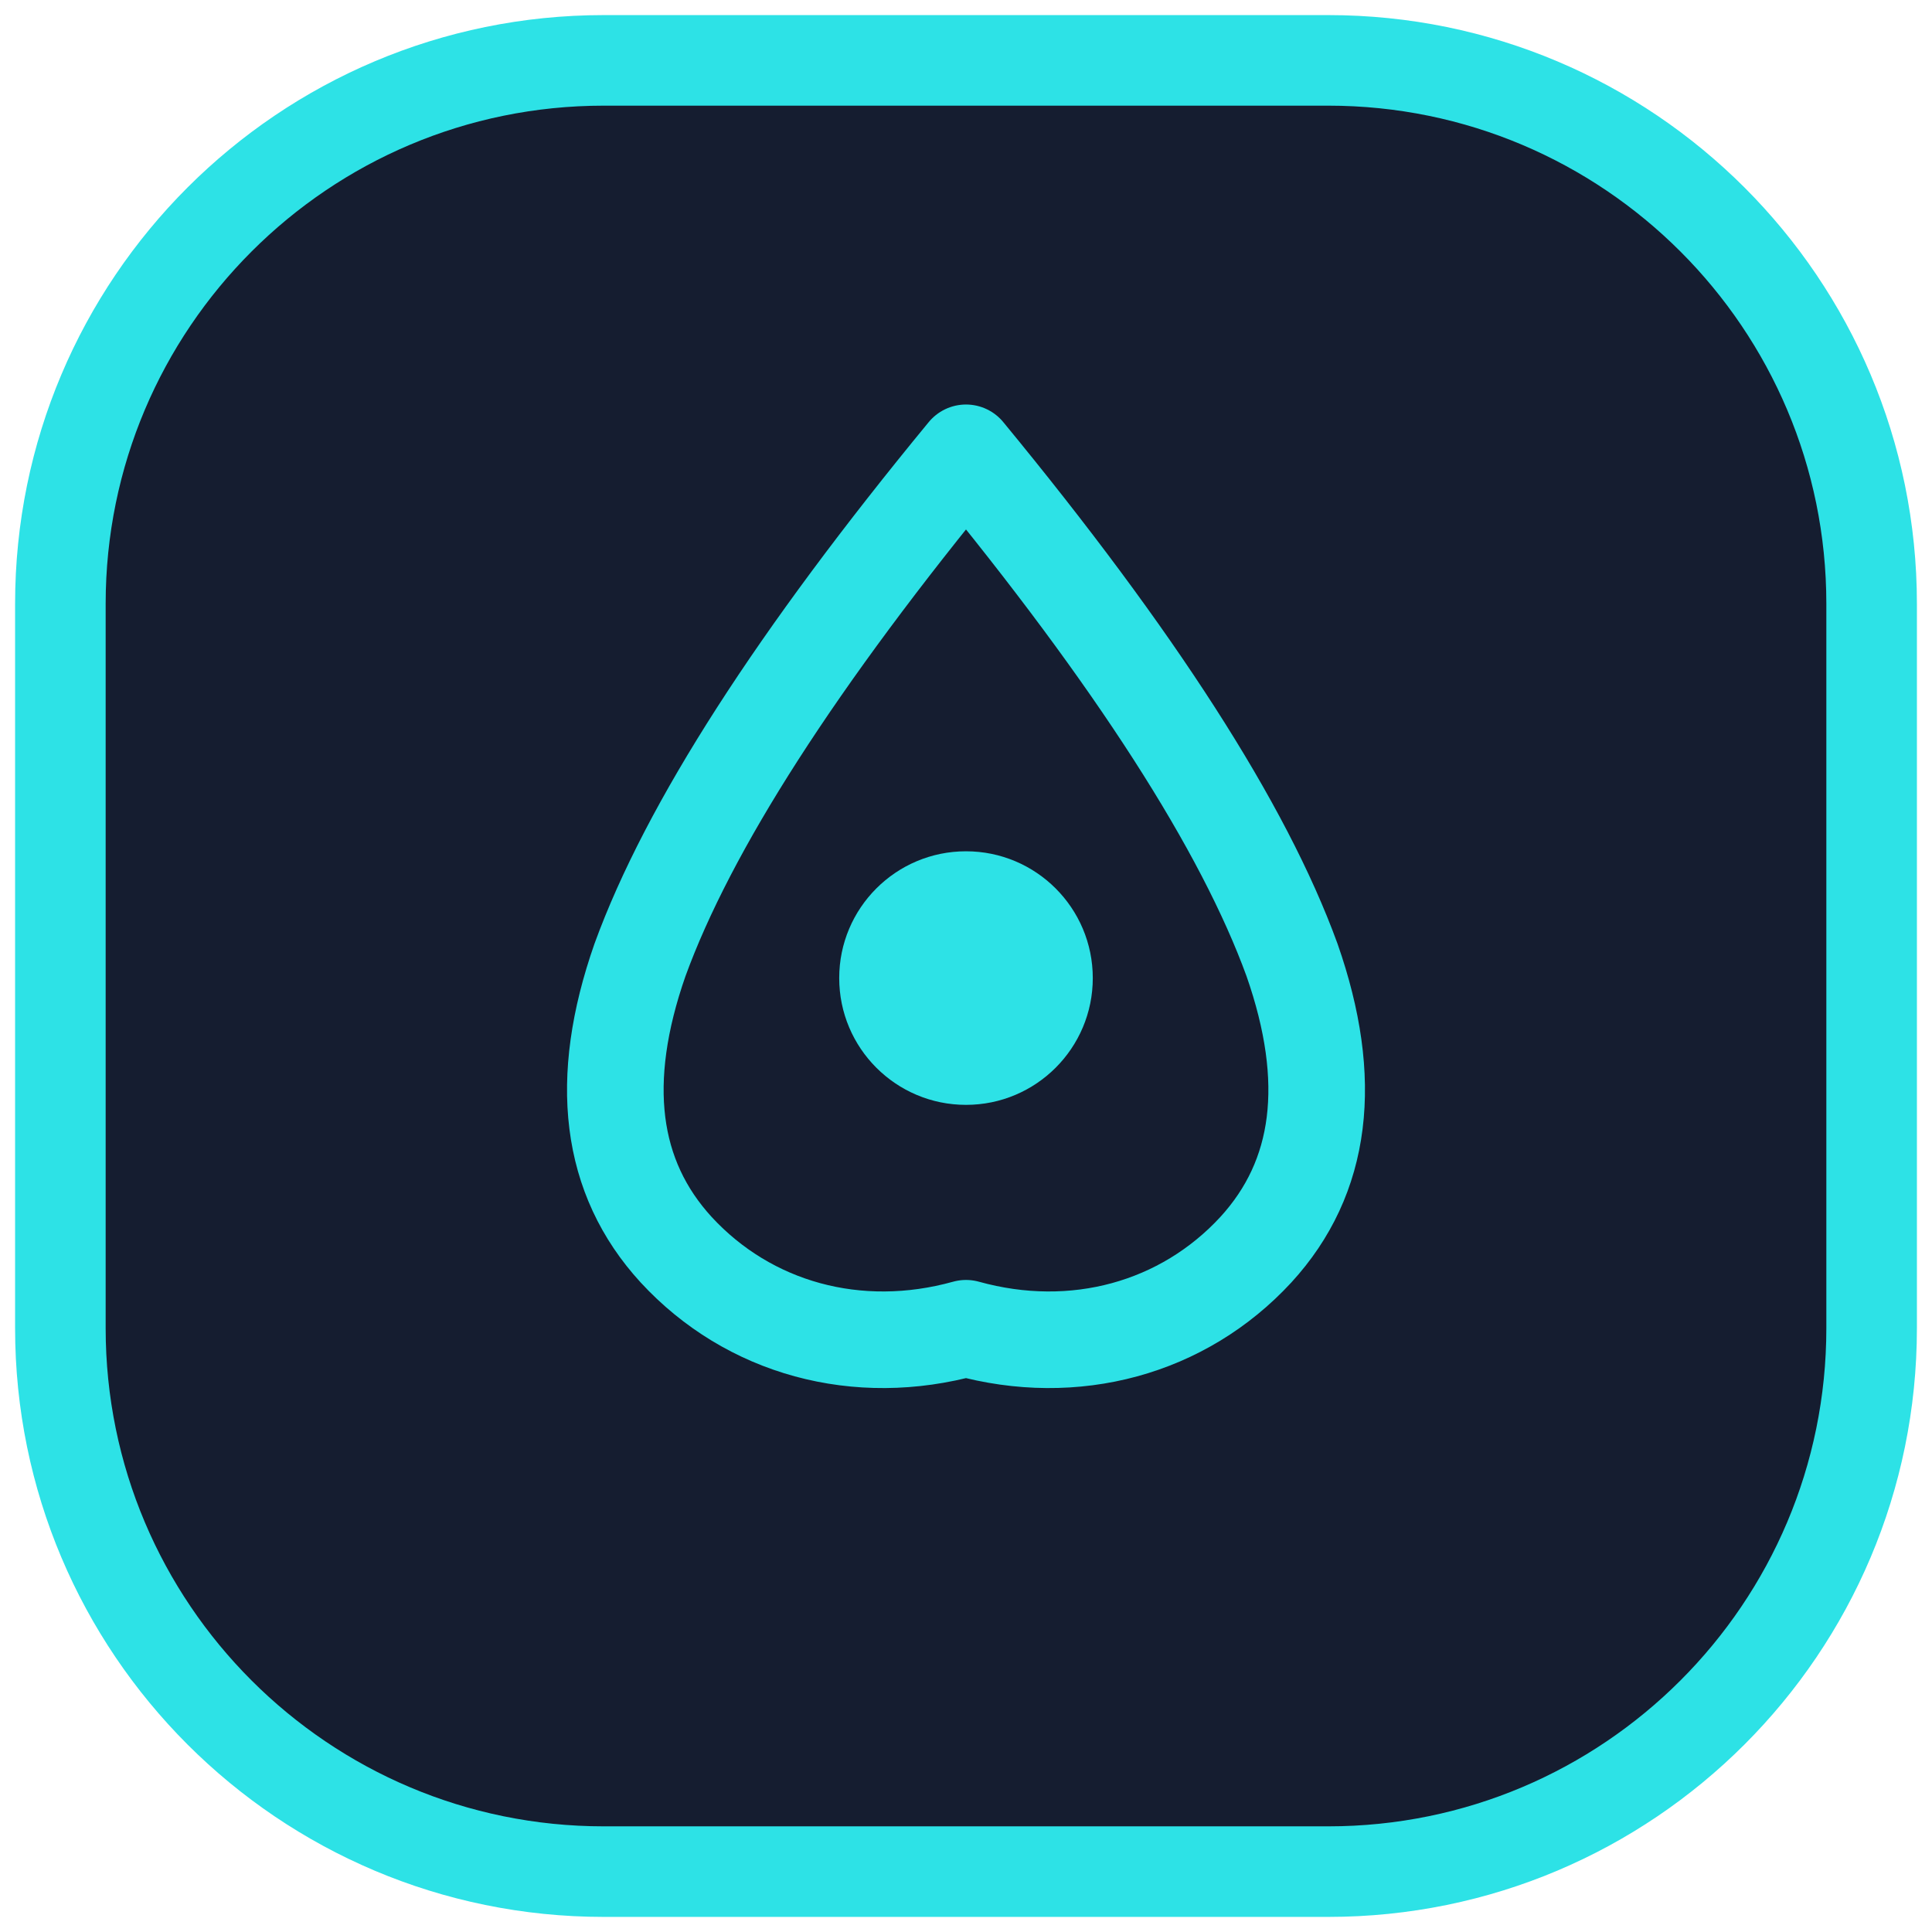
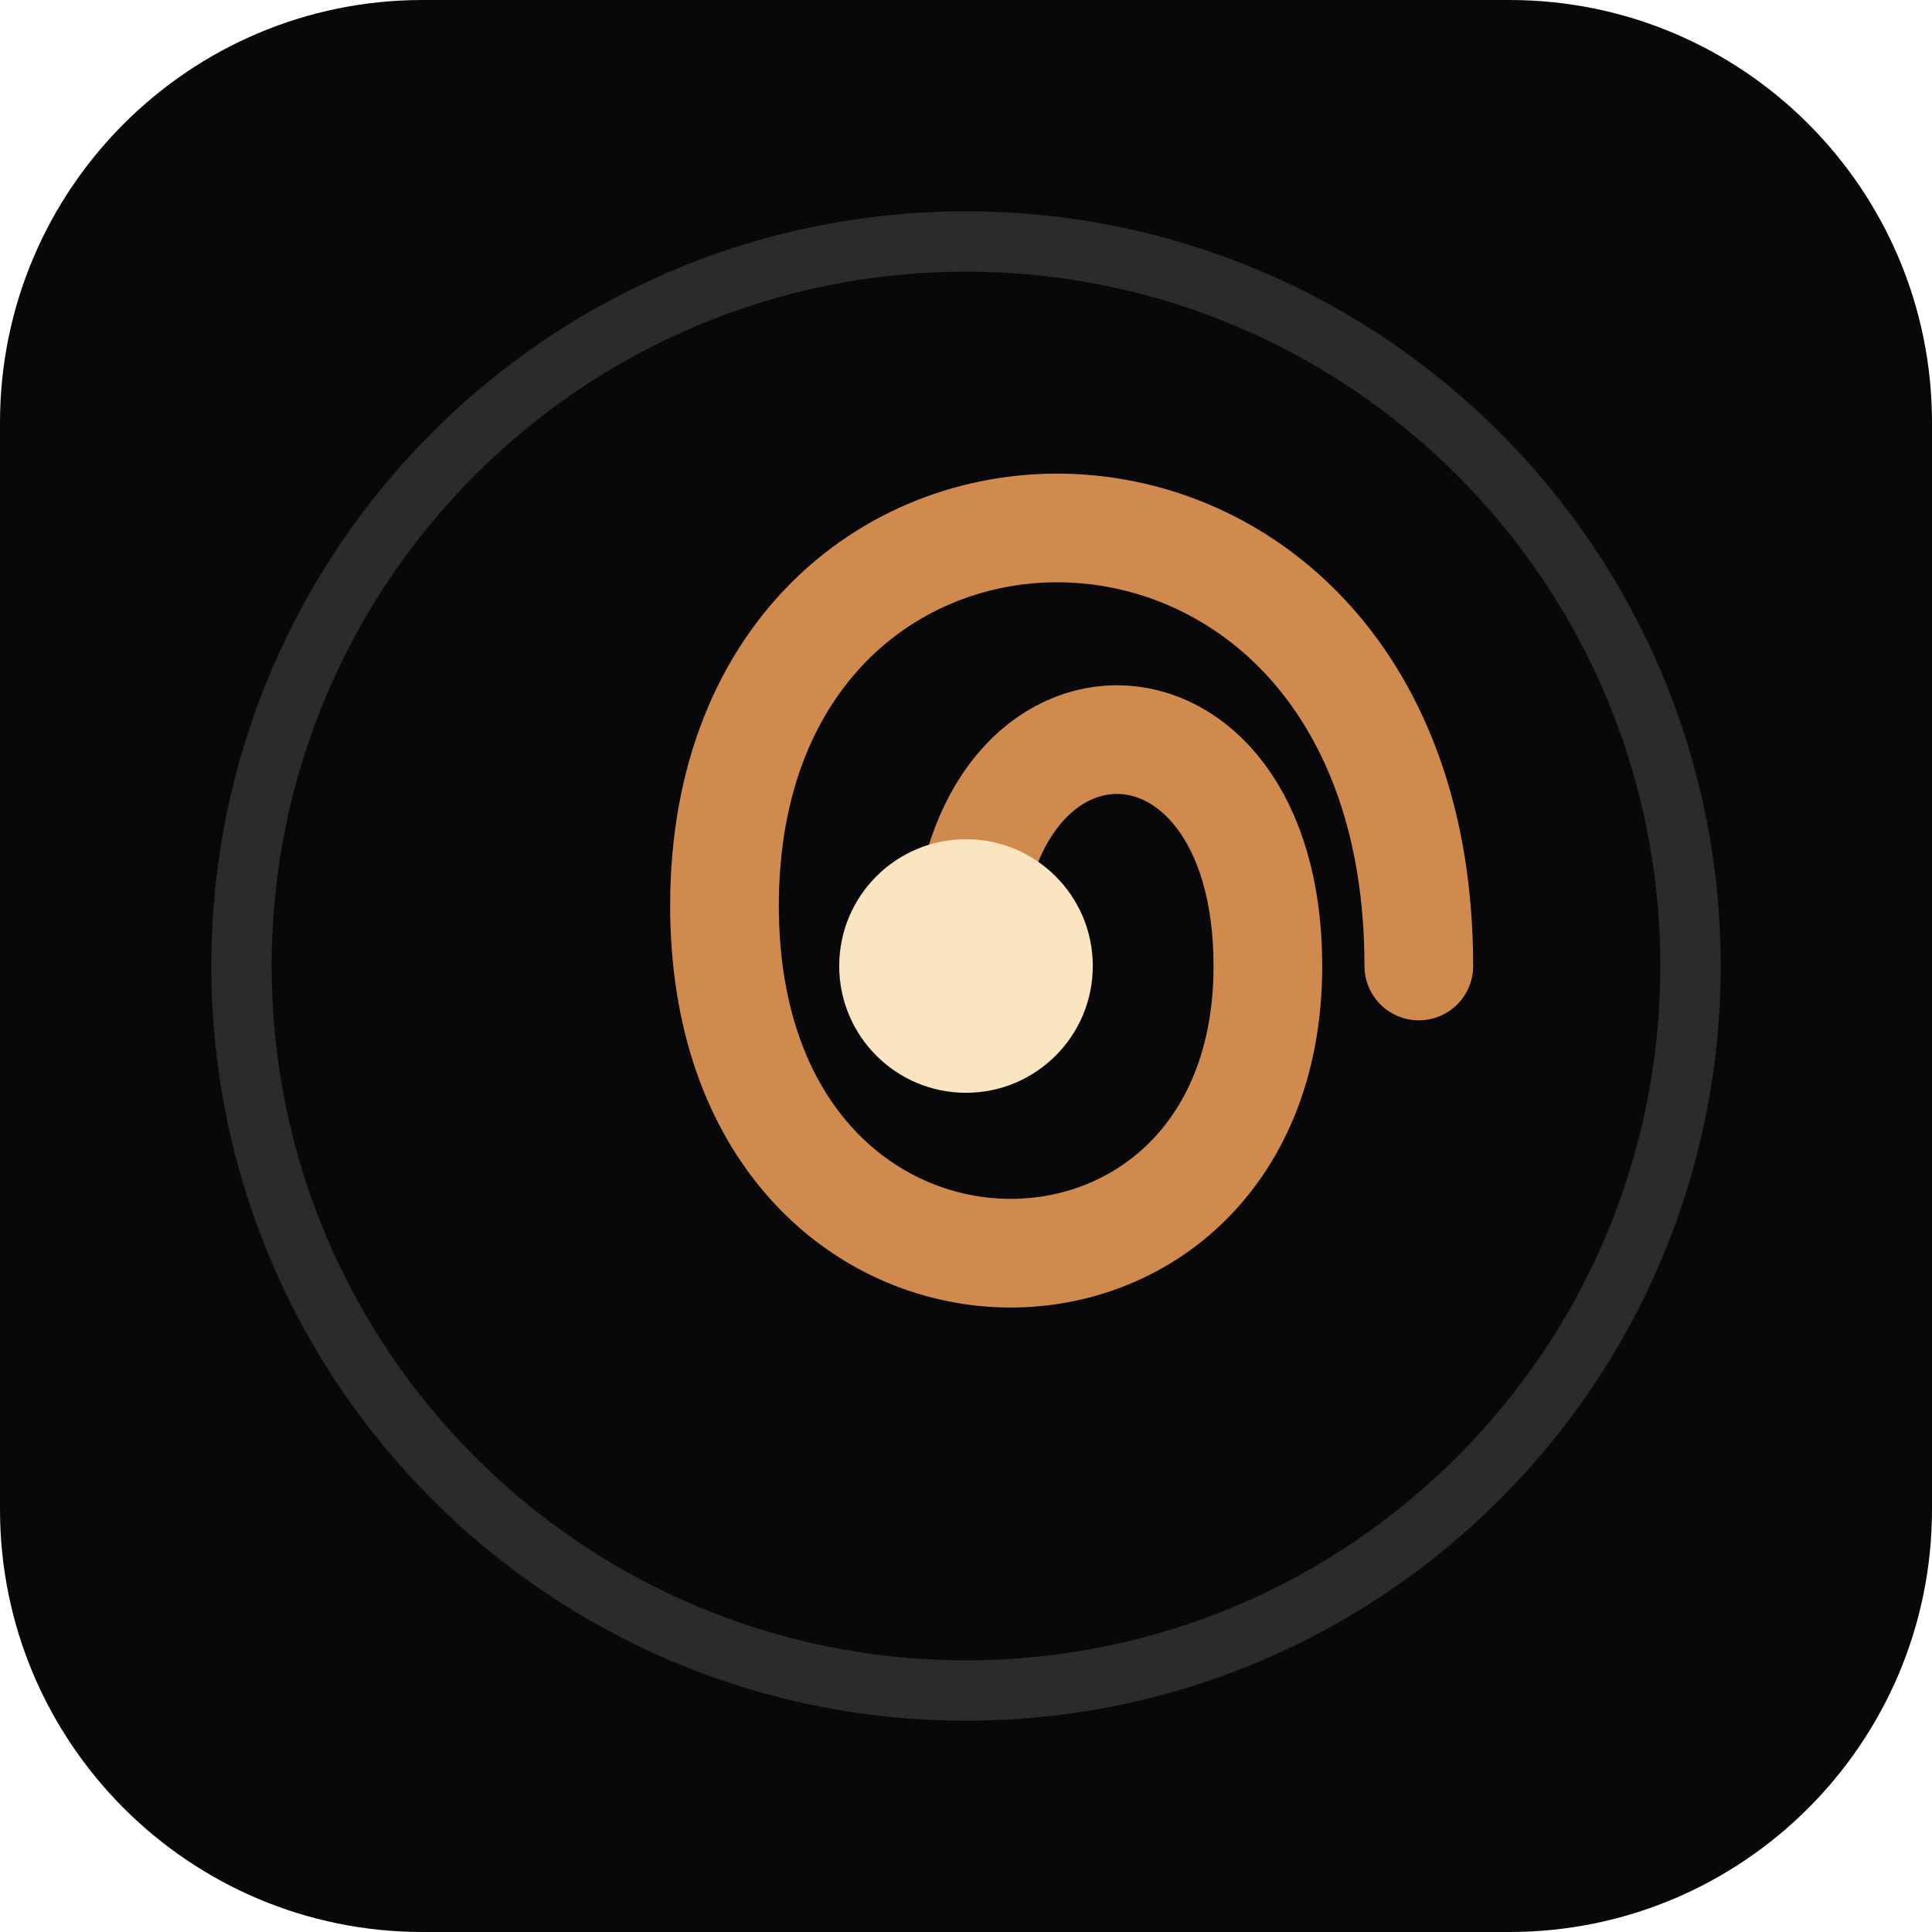
- <svg xmlns="http://www.w3.org/2000/svg" width="32" height="32" viewBox="0 0 32 32" fill="none">
-   <rect x="1" y="1" width="30" height="30" rx="9" stroke="url(#b)" stroke-width="1.5" fill="url(#f)" />
-   <path d="M16 7.5c-2.8 3.4-4.6 6.2-5.4 8.4-.7 2-.5 3.6.6 4.8 1.2 1.3 3 1.8 4.8 1.3 1.8.5 3.6 0 4.8-1.3 1.1-1.2 1.3-2.8.6-4.8C20.6 13.7 18.8 10.9 16 7.5Z" stroke="url(#v)" stroke-width="1.6" stroke-linejoin="round" />
-   <circle cx="16" cy="16.2" r="2.1" fill="#2DE2E6" />
-   <defs>
-     <linearGradient id="b" x1="2" y1="2" x2="30" y2="30">
-       <stop stop-color="#2DE2E6" />
-       <stop offset="1" stop-color="#7C6CFF" />
-     </linearGradient>
-     <linearGradient id="f" x1="6" y1="4" x2="28" y2="30">
-       <stop stop-color="#151D30" />
-       <stop offset="1" stop-color="#0A0E18" />
-     </linearGradient>
-     <linearGradient id="v" x1="10" y1="8" x2="22" y2="24">
-       <stop stop-color="#2DE2E6" />
-       <stop offset="1" stop-color="#7C6CFF" />
-     </linearGradient>
-   </defs>
+ <svg xmlns="http://www.w3.org/2000/svg" viewBox="0 0 32 32">
+   <rect width="32" height="32" rx="7" fill="#08080a" />
+   <circle cx="16" cy="16" r="12" fill="none" stroke="rgba(236,229,216,0.16)" stroke-width="1" />
+   <path d="M16 16 C 16 11, 21 11, 21 16 C 21 22.5, 12 22.5, 12 15 C 12 6.5, 23.5 6.5, 23.5 16" fill="none" stroke="#d08a4e" stroke-width="1.8" stroke-linecap="round" />
+   <circle cx="16" cy="16" r="2.1" fill="#fbe4c0" />
</svg>
